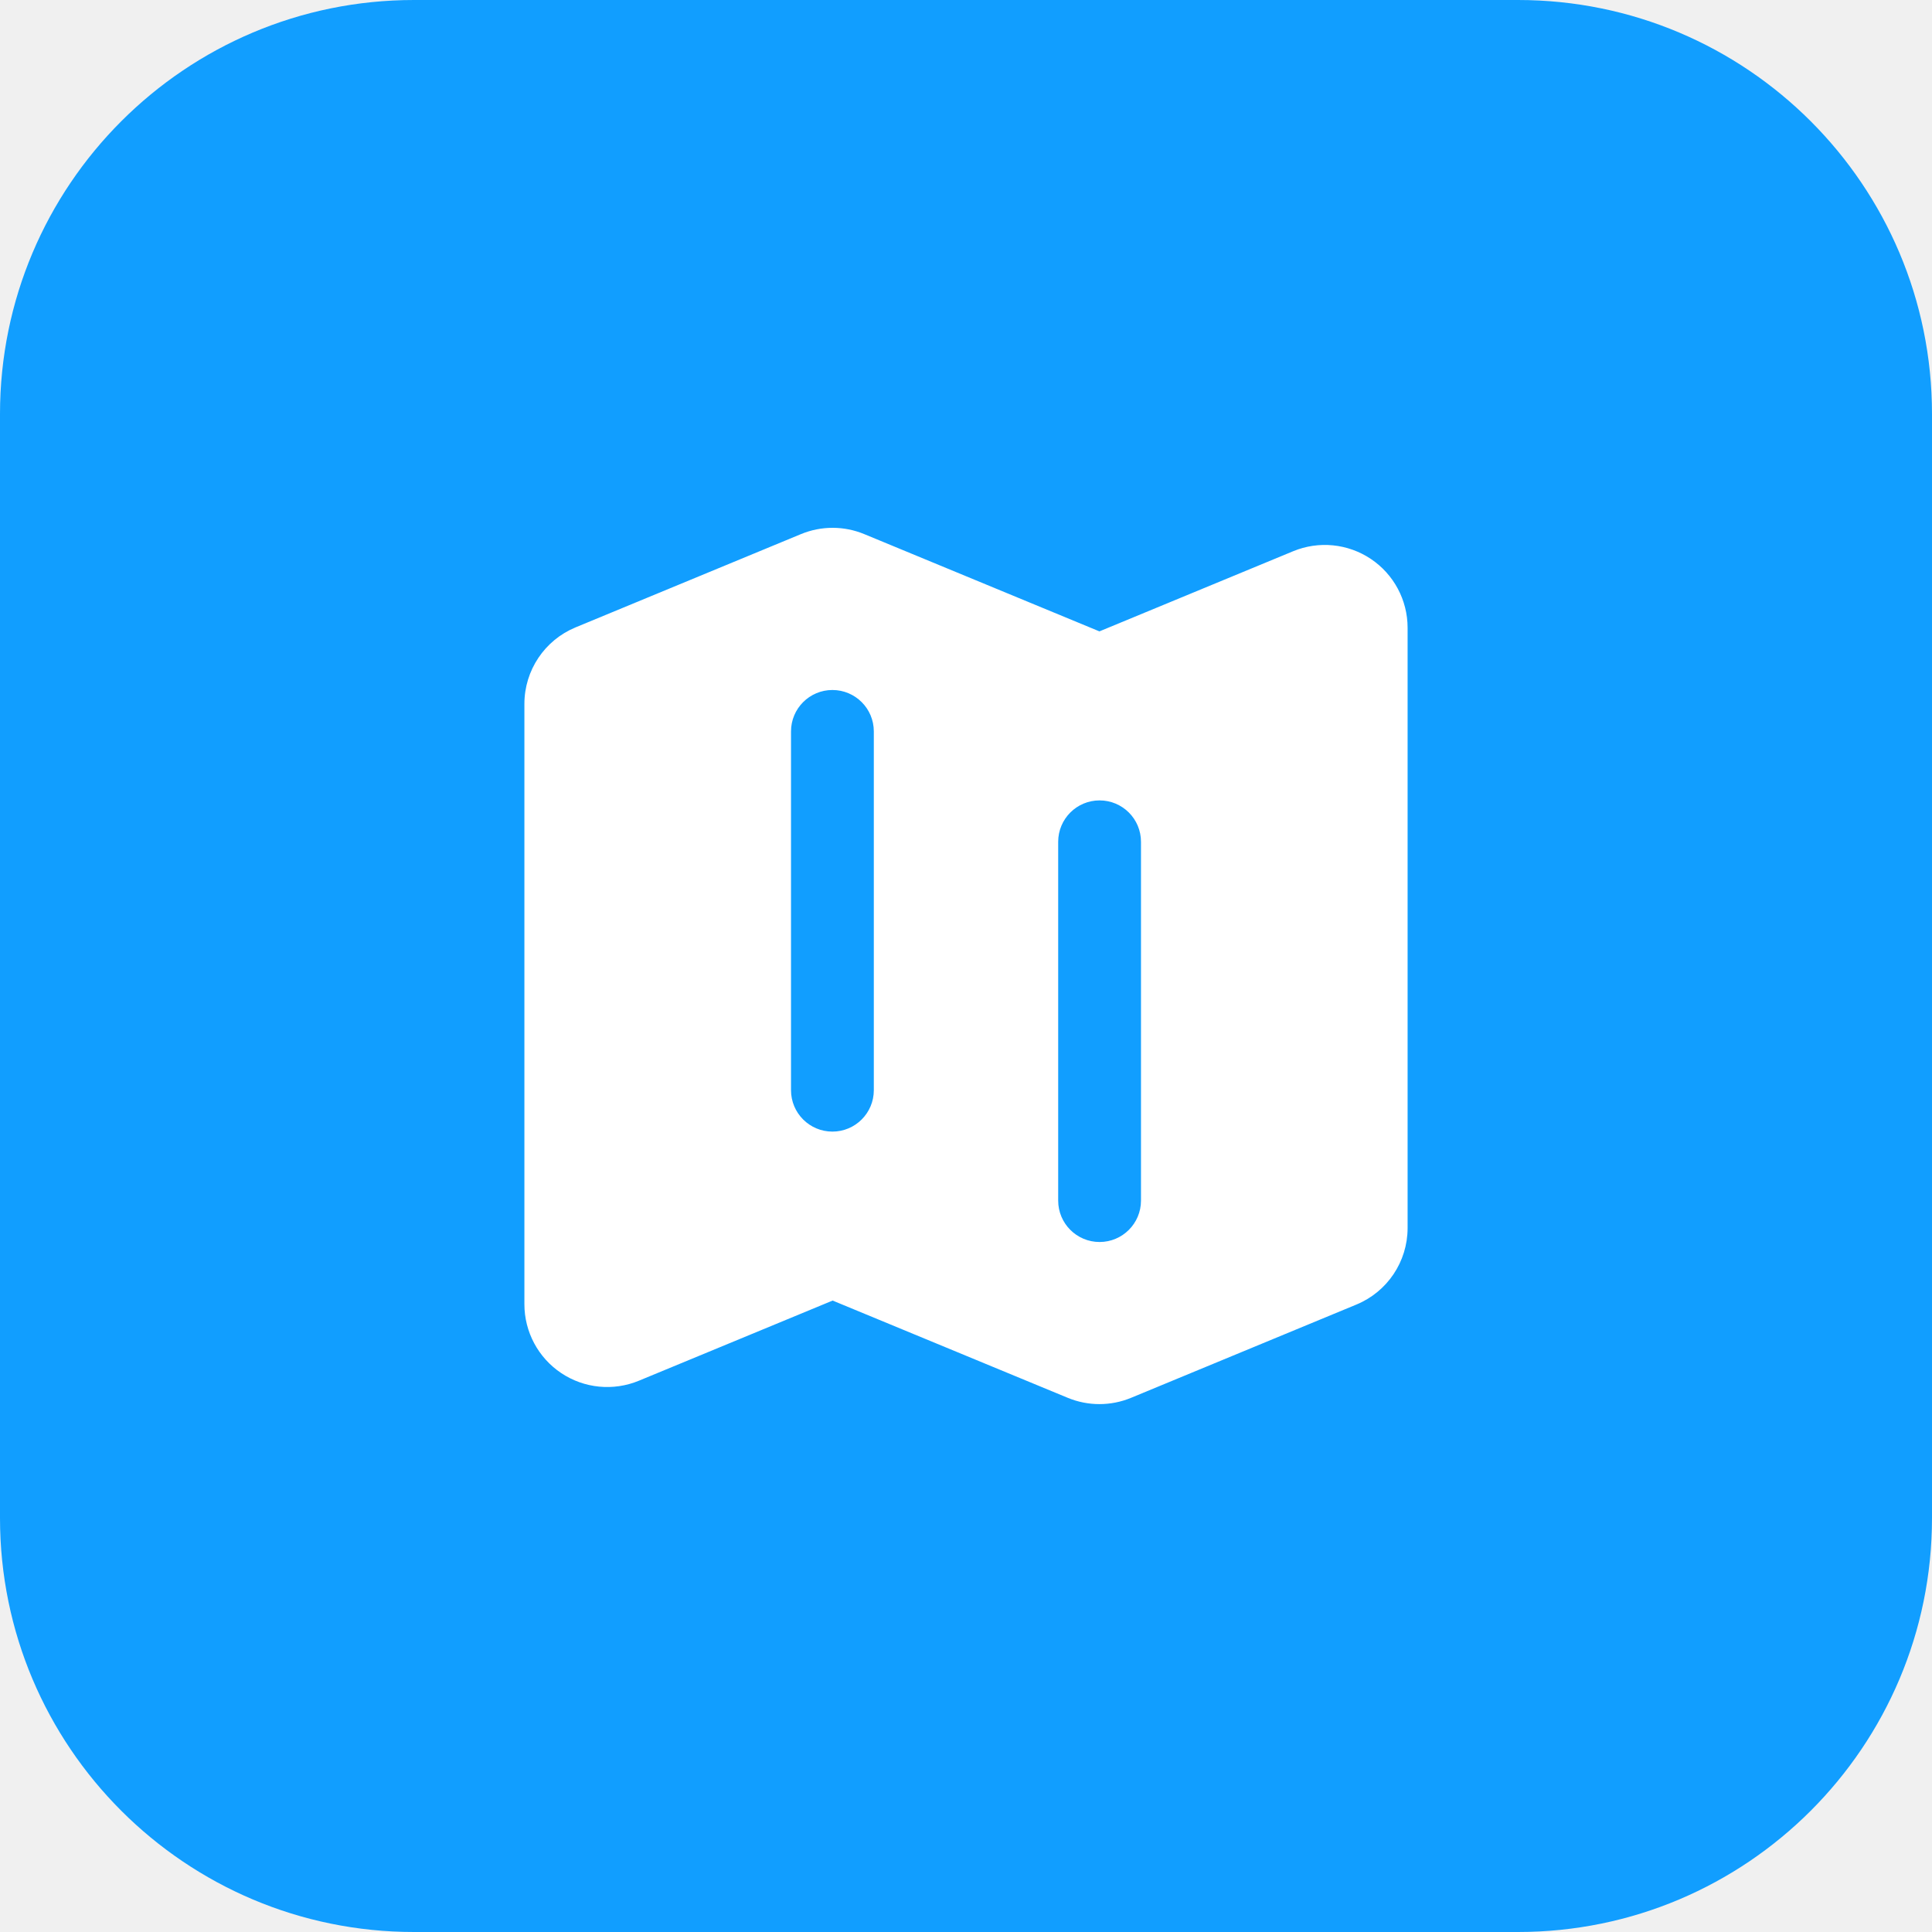
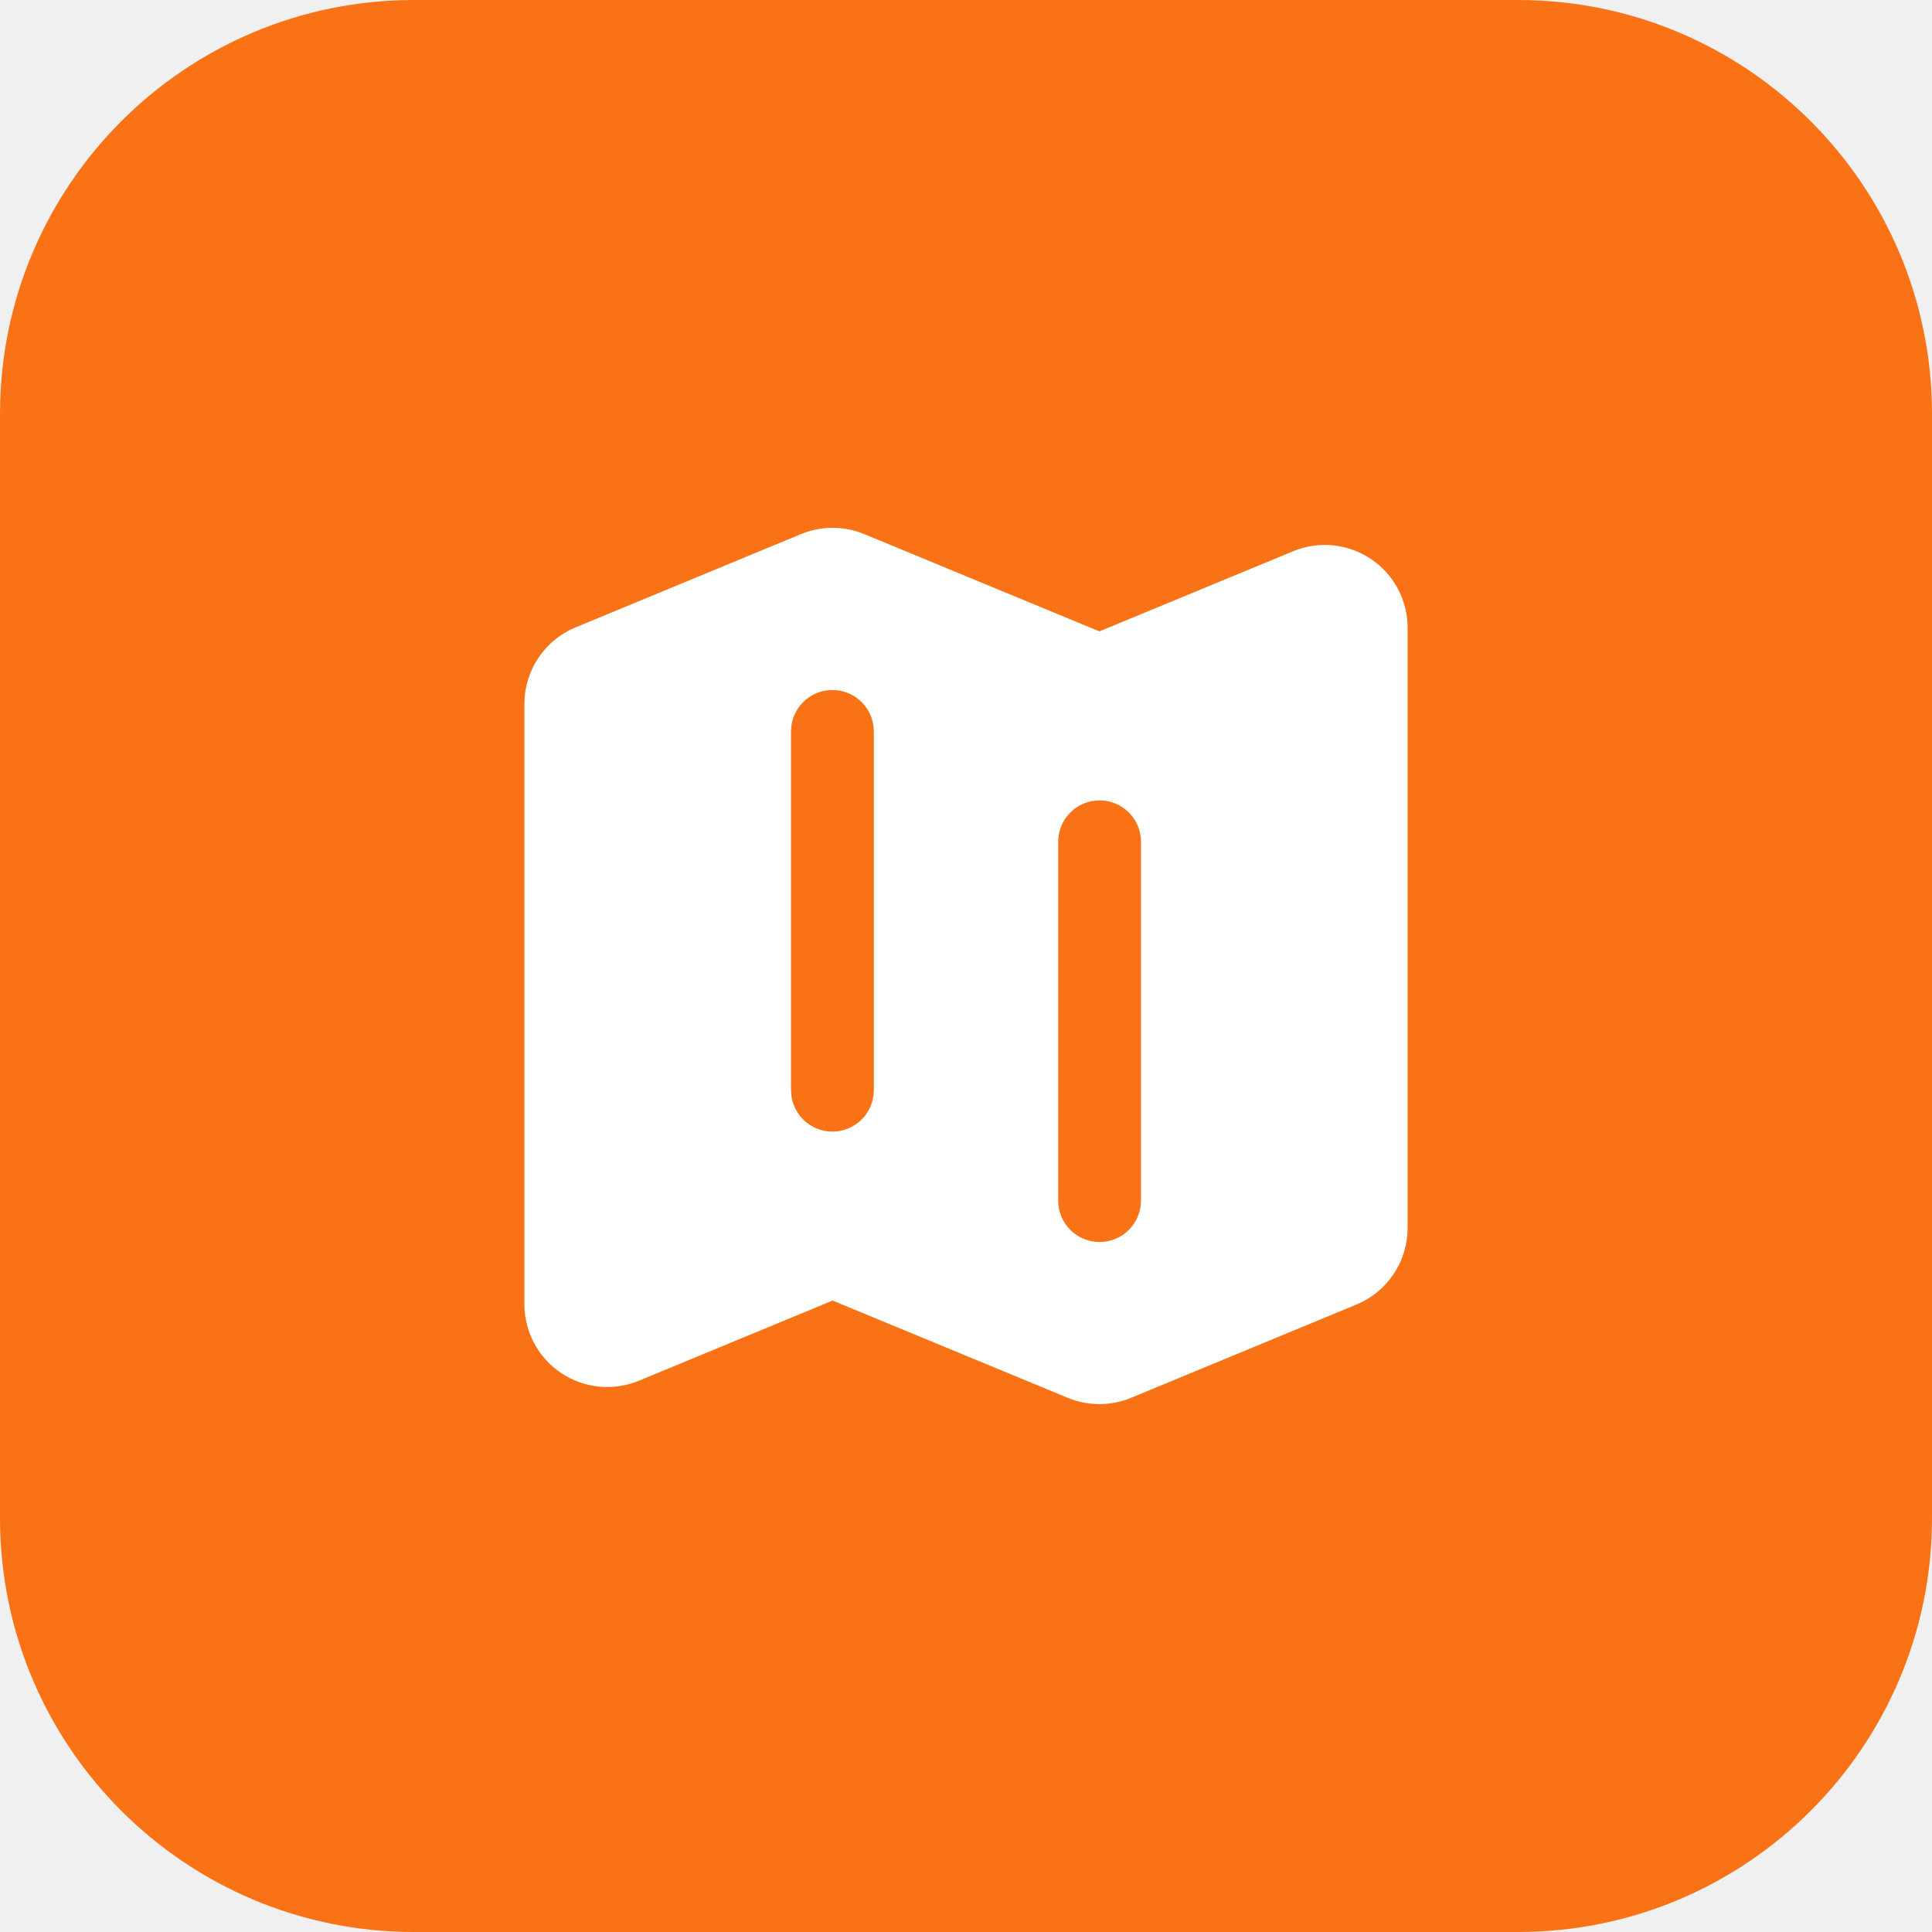
<svg xmlns="http://www.w3.org/2000/svg" width="56" height="56" viewBox="0 0 56 56" fill="none">
-   <rect width="56" height="56" rx="12" fill="#119eff" />
+   <rect width="56" height="56" rx="12" fill="#f97316" />
  <g transform="translate(12, 12) scale(1.6)">
    <path fill="white" fill-rule="evenodd" d="M8.157 2.176a1.5 1.5 0 0 0-1.147 0l-4.084 1.69A1.5 1.5 0 0 0 2 5.25v10.877a1.5 1.5 0 0 0 2.074 1.386l3.51-1.452 4.26 1.762a1.5 1.5 0 0 0 1.146 0l4.083-1.69A1.5 1.5 0 0 0 18 14.75V3.872a1.5 1.5 0 0 0-2.073-1.386l-3.51 1.452-4.26-1.762ZM7.58 5a.75.75 0 0 1 .75.75v6.5a.75.75 0 0 1-1.5 0v-6.5A.75.75 0 0 1 7.58 5Zm5.59 2.75a.75.75 0 0 0-1.5 0v6.5a.75.75 0 0 0 1.5 0v-6.5Z" clip-rule="evenodd" />
  </g>
</svg>
